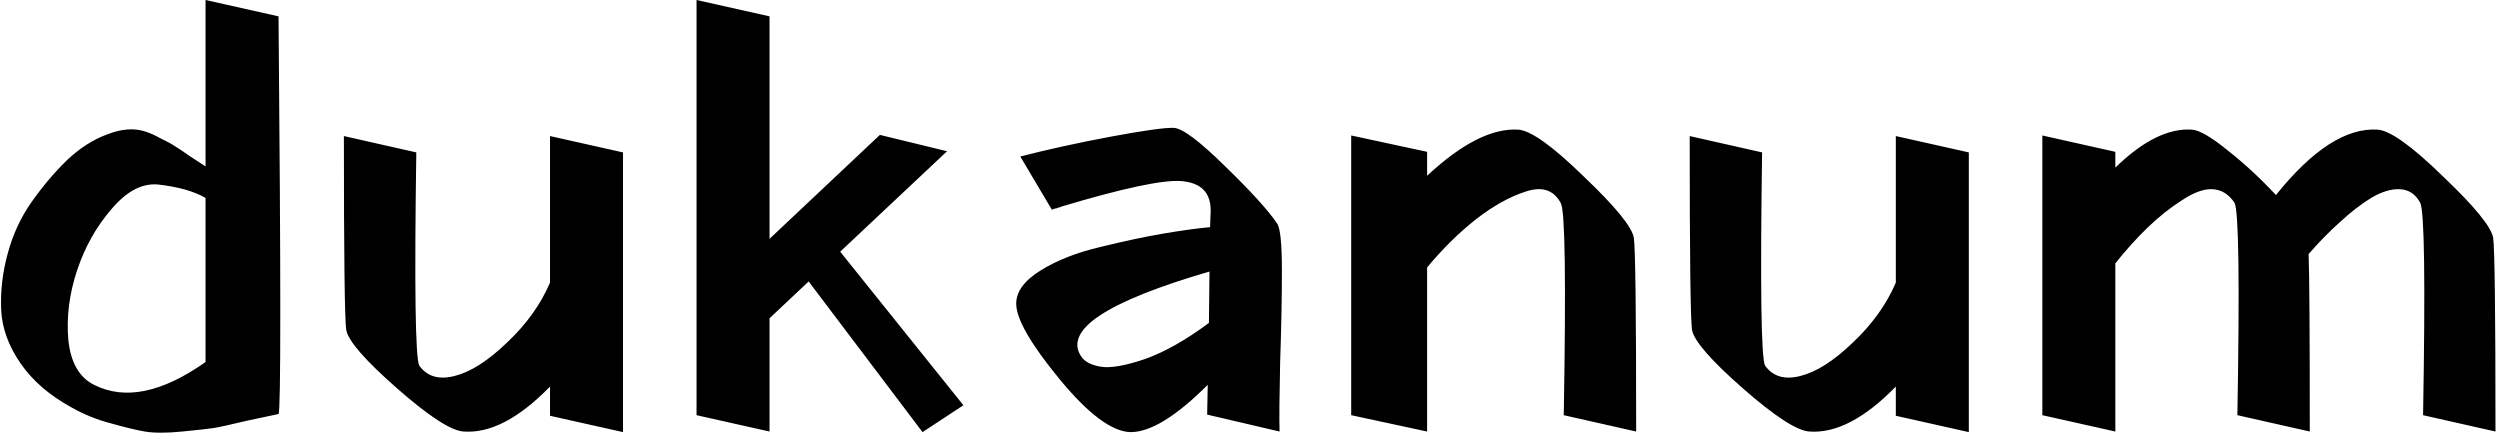
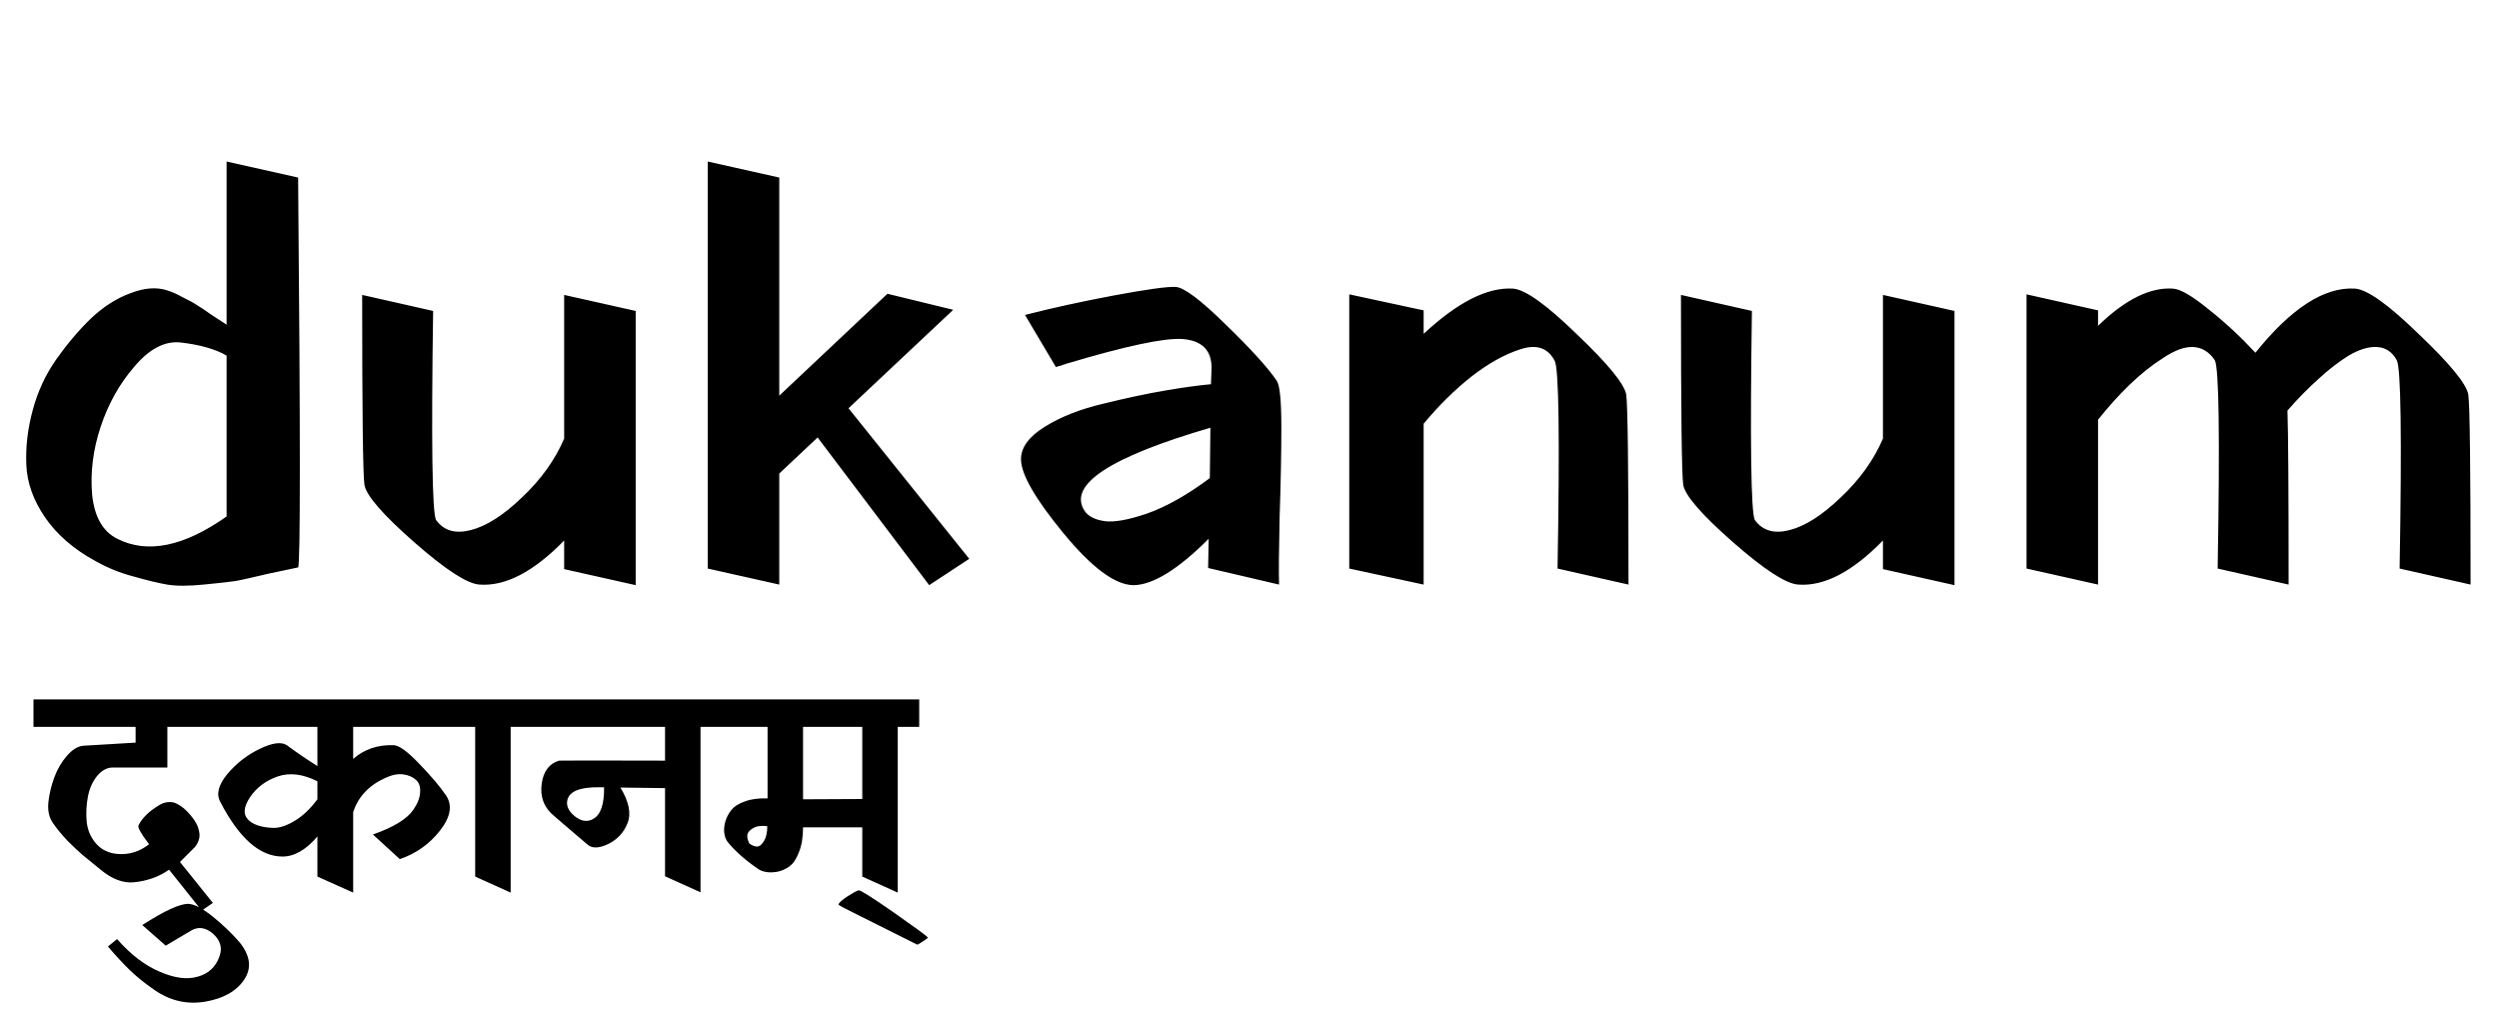
- <svg xmlns="http://www.w3.org/2000/svg" width="548" height="96" viewBox="0 0 548 96" fill="none">
-   <path d="M20.608 84.352C27.349 87.765 35.499 86.101 45.056 79.36V43.392C42.581 41.941 39.125 40.96 34.688 40.448C31.189 40.107 27.776 41.899 24.448 45.824C21.12 49.664 18.603 54.144 16.896 59.264C15.189 64.384 14.549 69.461 14.976 74.496C15.488 79.445 17.365 82.731 20.608 84.352ZM45.056 0L61.056 3.584C61.568 61.184 61.568 90.24 61.056 90.752C60.629 90.837 58.411 91.307 54.4 92.16C50.475 93.099 47.957 93.653 46.848 93.824C45.739 93.995 43.435 94.251 39.936 94.592C36.523 94.933 33.792 94.933 31.744 94.592C29.781 94.251 27.307 93.653 24.32 92.8C21.333 92.032 18.475 90.88 15.744 89.344C10.88 86.699 7.125 83.456 4.48 79.616C1.835 75.776 0.427 71.851 0.256 67.84C0.085 63.829 0.555 59.776 1.664 55.68C2.773 51.499 4.523 47.701 6.912 44.288C9.387 40.789 11.989 37.717 14.72 35.072C17.536 32.427 20.48 30.549 23.552 29.44C26.624 28.245 29.355 28.032 31.744 28.8C32.853 29.141 34.005 29.653 35.2 30.336C36.48 30.933 37.504 31.488 38.272 32C39.125 32.512 40.277 33.28 41.728 34.304C43.264 35.328 44.373 36.053 45.056 36.48V0ZM120.565 29.824L136.565 33.408V94.72L120.565 91.136V84.736C113.738 91.733 107.424 95.019 101.621 94.592C98.89 94.421 94.026 91.264 87.029 85.12C80.032 78.976 76.32 74.709 75.893 72.32C75.552 70.101 75.381 55.936 75.381 29.824L91.253 33.408C90.826 62.763 91.04 78.336 91.893 80.128C93.6 82.517 96.16 83.285 99.573 82.432C103.072 81.579 106.912 79.147 111.093 75.136C115.36 71.125 118.517 66.731 120.565 61.952V29.824ZM168.682 3.584V52.352L192.874 29.568L207.594 33.152L184.17 55.168L211.178 88.832L202.218 94.72L177.258 61.696L168.682 69.76V94.592L152.682 91.008V0L168.682 3.584ZM230.561 45.952L223.649 34.304C229.622 32.768 236.236 31.317 243.489 29.952C250.828 28.587 255.436 27.947 257.313 28.032C259.19 28.117 262.945 30.933 268.577 36.48C274.209 41.941 278.006 46.123 279.969 49.024C280.652 50.048 280.993 53.504 280.993 59.392C280.993 65.195 280.865 71.851 280.609 79.36C280.438 86.869 280.396 91.947 280.481 94.592L264.609 90.88L264.737 84.352C257.825 91.264 252.193 94.72 247.841 94.72C243.745 94.635 238.54 90.752 232.225 83.072C225.91 75.392 222.753 69.888 222.753 66.56C222.753 63.915 224.545 61.483 228.129 59.264C231.713 57.045 236.065 55.339 241.185 54.144C246.39 52.864 250.998 51.883 255.009 51.2C259.02 50.517 262.433 50.048 265.249 49.792L265.377 46.336C265.462 42.24 263.286 40.021 258.849 39.68C254.753 39.424 246.134 41.259 232.993 45.184H232.865L232.737 45.312H232.609H232.481L232.353 45.44H232.225H232.097L231.969 45.568H231.841H231.713L231.585 45.696H231.457H231.329H231.201L231.073 45.824H230.945H230.817L230.689 45.952H230.561ZM236.961 78.08C237.729 79.275 239.18 80.043 241.313 80.384C243.446 80.725 246.646 80.171 250.913 78.72C255.265 77.184 259.958 74.539 264.993 70.784L265.121 59.52C242.593 66.091 233.206 72.277 236.961 78.08ZM312.822 33.28V38.528C320.417 31.445 327.073 28.075 332.79 28.416C335.521 28.587 340.299 32 347.126 38.656C354.038 45.227 357.707 49.707 358.134 52.096C358.475 54.315 358.646 68.48 358.646 94.592L342.774 91.008C343.286 61.739 343.073 46.251 342.134 44.544C340.598 41.643 338.038 40.789 334.454 41.984C330.955 43.093 327.286 45.141 323.446 48.128C319.691 51.115 316.15 54.613 312.822 58.624V94.592L296.182 91.008V29.696L312.822 33.28ZM415.565 29.824L431.565 33.408V94.72L415.565 91.136V84.736C408.738 91.733 402.424 95.019 396.621 94.592C393.89 94.421 389.026 91.264 382.029 85.12C375.032 78.976 371.32 74.709 370.893 72.32C370.552 70.101 370.381 55.936 370.381 29.824L386.253 33.408C385.826 62.763 386.04 78.336 386.893 80.128C388.6 82.517 391.16 83.285 394.573 82.432C398.072 81.579 401.912 79.147 406.093 75.136C410.36 71.125 413.517 66.731 415.565 61.952V29.824ZM463.682 33.28V36.736C469.741 30.848 475.33 28.075 480.45 28.416C482.071 28.501 484.717 30.037 488.386 33.024C492.055 35.925 495.554 39.168 498.882 42.752C506.903 32.768 514.327 27.989 521.154 28.416C523.885 28.587 528.663 32 535.49 38.656C542.402 45.227 546.071 49.707 546.498 52.096C546.839 54.315 547.01 68.48 547.01 94.592L531.138 91.008C531.65 61.653 531.437 46.123 530.498 44.416C529.474 42.539 527.981 41.557 526.018 41.472C524.141 41.387 522.05 42.027 519.746 43.392C517.527 44.757 515.266 46.507 512.962 48.64C510.658 50.688 508.354 53.035 506.05 55.68C506.221 60.373 506.306 73.344 506.306 94.592L490.434 91.008C490.946 61.653 490.733 46.123 489.794 44.416C488.514 42.539 486.893 41.557 484.93 41.472C483.053 41.387 480.834 42.197 478.274 43.904C475.714 45.525 473.197 47.531 470.722 49.92C468.333 52.224 465.986 54.827 463.682 57.728V94.592L447.682 91.008V29.696L463.682 33.28Z" fill="black" />
+ <svg xmlns="http://www.w3.org/2000/svg" width="559" height="227" viewBox="0 0 559 227" fill="none">
+   <path d="M26.24 120.472C32.981 123.885 41.131 122.221 50.688 115.48V79.512C48.213 78.061 44.757 77.08 40.32 76.568C36.821 76.227 33.408 78.019 30.08 81.944C26.752 85.784 24.235 90.264 22.528 95.384C20.821 100.504 20.181 105.581 20.608 110.616C21.12 115.565 22.997 118.851 26.24 120.472ZM50.688 36.12L66.688 39.704C67.2 97.304 67.2 126.36 66.688 126.872C66.261 126.957 64.043 127.427 60.032 128.28C56.107 129.219 53.589 129.773 52.48 129.944C51.371 130.115 49.067 130.371 45.568 130.712C42.155 131.053 39.424 131.053 37.376 130.712C35.413 130.371 32.939 129.773 29.952 128.92C26.965 128.152 24.107 127 21.376 125.464C16.512 122.819 12.757 119.576 10.112 115.736C7.467 111.896 6.059 107.971 5.888 103.96C5.717 99.949 6.187 95.896 7.296 91.8C8.405 87.619 10.155 83.821 12.544 80.408C15.019 76.909 17.621 73.837 20.352 71.192C23.168 68.547 26.112 66.669 29.184 65.56C32.256 64.365 34.987 64.152 37.376 64.92C38.485 65.261 39.637 65.773 40.832 66.456C42.112 67.053 43.136 67.608 43.904 68.12C44.757 68.632 45.909 69.4 47.36 70.424C48.896 71.448 50.005 72.173 50.688 72.6V36.12ZM126.197 65.944L142.197 69.528V130.84L126.197 127.256V120.856C119.37 127.853 113.056 131.139 107.253 130.712C104.522 130.541 99.658 127.384 92.661 121.24C85.664 115.096 81.952 110.829 81.525 108.44C81.184 106.221 81.013 92.056 81.013 65.944L96.885 69.528C96.458 98.883 96.672 114.456 97.525 116.248C99.232 118.637 101.792 119.405 105.205 118.552C108.704 117.699 112.544 115.267 116.725 111.256C120.992 107.245 124.149 102.851 126.197 98.072V65.944ZM174.314 39.704V88.472L198.506 65.688L213.226 69.272L189.802 91.288L216.81 124.952L207.85 130.84L182.89 97.816L174.314 105.88V130.712L158.314 127.128V36.12L174.314 39.704ZM236.193 82.072L229.281 70.424C235.254 68.888 241.868 67.437 249.121 66.072C256.46 64.707 261.068 64.067 262.945 64.152C264.822 64.237 268.577 67.053 274.209 72.6C279.841 78.061 283.638 82.243 285.601 85.144C286.284 86.168 286.625 89.624 286.625 95.512C286.625 101.315 286.497 107.971 286.241 115.48C286.07 122.989 286.028 128.067 286.113 130.712L270.241 127L270.369 120.472C263.457 127.384 257.825 130.84 253.473 130.84C249.377 130.755 244.172 126.872 237.857 119.192C231.542 111.512 228.385 106.008 228.385 102.68C228.385 100.035 230.177 97.603 233.761 95.384C237.345 93.165 241.697 91.459 246.817 90.264C252.022 88.984 256.63 88.003 260.641 87.32C264.652 86.637 268.065 86.168 270.881 85.912L271.009 82.456C271.094 78.36 268.918 76.141 264.481 75.8C260.385 75.544 251.766 77.379 238.625 81.304H238.497L238.369 81.432H238.241H238.113L237.985 81.56H237.857H237.729L237.601 81.688H237.473H237.345L237.217 81.816H237.089H236.961H236.833L236.705 81.944H236.577H236.449L236.321 82.072H236.193ZM242.593 114.2C243.361 115.395 244.812 116.163 246.945 116.504C249.078 116.845 252.278 116.291 256.545 114.84C260.897 113.304 265.59 110.659 270.625 106.904L270.753 95.64C248.225 102.211 238.838 108.397 242.593 114.2ZM318.454 69.4V74.648C326.049 67.565 332.705 64.195 338.422 64.536C341.153 64.707 345.931 68.12 352.758 74.776C359.67 81.347 363.339 85.827 363.766 88.216C364.107 90.435 364.278 104.6 364.278 130.712L348.406 127.128C348.918 97.859 348.705 82.371 347.766 80.664C346.23 77.763 343.67 76.909 340.086 78.104C336.587 79.213 332.918 81.261 329.078 84.248C325.323 87.235 321.782 90.733 318.454 94.744V130.712L301.814 127.128V65.816L318.454 69.4ZM421.197 65.944L437.197 69.528V130.84L421.197 127.256V120.856C414.37 127.853 408.056 131.139 402.253 130.712C399.522 130.541 394.658 127.384 387.661 121.24C380.664 115.096 376.952 110.829 376.525 108.44C376.184 106.221 376.013 92.056 376.013 65.944L391.885 69.528C391.458 98.883 391.672 114.456 392.525 116.248C394.232 118.637 396.792 119.405 400.205 118.552C403.704 117.699 407.544 115.267 411.725 111.256C415.992 107.245 419.149 102.851 421.197 98.072V65.944ZM469.314 69.4V72.856C475.373 66.968 480.962 64.195 486.082 64.536C487.703 64.621 490.349 66.157 494.018 69.144C497.687 72.045 501.186 75.288 504.514 78.872C512.535 68.888 519.959 64.109 526.786 64.536C529.517 64.707 534.295 68.12 541.122 74.776C548.034 81.347 551.703 85.827 552.13 88.216C552.471 90.435 552.642 104.6 552.642 130.712L536.77 127.128C537.282 97.773 537.069 82.243 536.13 80.536C535.106 78.659 533.613 77.677 531.65 77.592C529.773 77.507 527.682 78.147 525.378 79.512C523.159 80.877 520.898 82.627 518.594 84.76C516.29 86.808 513.986 89.155 511.682 91.8C511.853 96.493 511.938 109.464 511.938 130.712L496.066 127.128C496.578 97.773 496.365 82.243 495.426 80.536C494.146 78.659 492.525 77.677 490.562 77.592C488.685 77.507 486.466 78.317 483.906 80.024C481.346 81.645 478.829 83.651 476.354 86.04C473.965 88.344 471.618 90.947 469.314 93.848V130.712L453.314 127.128V65.816L469.314 69.4Z" fill="black" />
+   <path d="M45.12 203.616L37.824 194.464C35.563 196.043 32.939 196.981 29.952 197.28C27.52 197.493 25.067 196.576 22.592 194.528C20.757 193.035 19.371 191.904 18.432 191.136C17.493 190.325 16.363 189.259 15.04 187.936C13.76 186.571 12.693 185.269 11.84 184.032C10.987 182.837 10.645 181.301 10.816 179.424C11.029 177.504 11.477 175.627 12.16 173.792C12.843 171.957 13.781 170.357 14.976 168.992C16.171 167.627 17.365 166.88 18.56 166.752L30.336 166.048V162.528H7.488V156.384H47.04V162.528H37.44V171.616H25.216C23.936 171.616 22.763 172.256 21.696 173.536C20.672 174.816 19.989 176.373 19.648 178.208C19.307 180.043 19.221 181.899 19.392 183.776C19.605 185.653 20.309 187.275 21.504 188.64C22.699 190.005 24.299 190.773 26.304 190.944C28.864 191.157 31.211 190.432 33.344 188.768C31.552 186.421 30.763 185.013 30.976 184.544C31.787 182.923 33.28 181.451 35.456 180.128C36.181 179.659 36.885 179.403 37.568 179.36C38.251 179.275 38.891 179.381 39.488 179.68C40.085 179.979 40.64 180.341 41.152 180.768C41.664 181.195 42.197 181.749 42.752 182.432C43.733 183.584 44.331 184.757 44.544 185.952C44.8 187.104 44.501 188.235 43.648 189.344L40.256 192.736L47.616 201.888L45.12 203.616ZM42.126 202.104C43.449 202.147 45.262 203.085 47.566 204.92C49.87 206.797 51.875 208.717 53.582 210.68C56.014 213.709 56.355 216.504 54.606 219.064C52.857 221.667 49.913 223.309 45.774 223.992C43.641 224.333 41.593 224.248 39.63 223.736C37.667 223.224 35.769 222.285 33.934 220.92C32.057 219.597 30.414 218.253 29.006 216.888C27.598 215.523 25.977 213.773 24.142 211.64L26.19 209.976C29.219 213.432 32.398 215.864 35.726 217.272C39.054 218.723 41.913 219.085 44.302 218.36C46.691 217.677 48.291 216.163 49.102 213.816C49.785 211.939 49.294 210.253 47.63 208.76C45.923 207.309 44.238 207.117 42.574 208.184L37.07 211.448L31.822 206.84C36.814 203.64 40.249 202.061 42.126 202.104ZM45.272 162.528V156.384H102.104V162.528H79V169.696C81.475 167.52 84.504 166.496 88.088 166.624C89.283 166.667 91.181 168.053 93.784 170.784C96.429 173.515 98.435 175.883 99.8 177.888C101.251 180.107 100.781 182.731 98.392 185.76C96.045 188.747 93.059 190.859 89.432 192.096L83.416 186.592C88.024 184.971 91.032 183.136 92.44 181.088C93.421 179.68 93.933 178.357 93.976 177.12C94.061 175.883 93.741 174.965 93.016 174.368C92.333 173.728 91.395 173.323 90.2 173.152C89.005 172.981 87.64 173.259 86.104 173.984C82.477 175.648 80.109 178.187 79 181.6V199.584L71 196V187.04C68.44 190.027 65.837 191.52 63.192 191.52C58.115 191.52 53.464 187.424 49.24 179.232C48.344 177.525 48.877 175.477 50.84 173.088C52.845 170.699 55.256 168.821 58.072 167.456C60.888 166.091 62.915 165.813 64.152 166.624C66.285 168.203 68.568 169.76 71 171.296V162.528H45.272ZM55.448 183.2C55.917 183.755 56.643 184.203 57.624 184.544C58.605 184.885 59.8 185.077 61.208 185.12C62.616 185.12 64.195 184.587 65.944 183.52C67.736 182.453 69.421 180.853 71 178.72V174.688C67.757 173.067 64.813 172.704 62.168 173.6C59.523 174.496 57.453 176.032 55.96 178.208C54.509 180.384 54.339 182.048 55.448 183.2ZM101.43 162.528V156.384H119.158V162.528H114.23V199.584L106.294 196V162.528H101.43ZM148.762 195.936V176.224L138.778 176.096C140.698 179.253 141.231 181.899 140.378 184.032C139.567 186.123 138.138 187.68 136.09 188.704C134.042 189.685 132.506 189.749 131.482 188.896C126.319 184.501 123.631 182.197 123.418 181.984C121.54 180.192 120.794 177.931 121.178 175.2C121.562 172.469 122.842 170.763 125.018 170.08C125.188 170.037 133.103 170.037 148.762 170.08V162.528H115.737V156.384H161.626V162.528H156.698V199.52L148.762 195.936ZM133.978 176.032C129.796 175.989 127.45 176.907 126.938 178.784C126.596 180.064 127.108 181.28 128.474 182.432C129.967 183.669 131.396 183.883 132.762 183.072C134.383 182.133 135.172 179.787 135.13 176.032H133.978ZM160.177 162.528V156.384H205.617V162.528H200.817V199.584L192.881 196V184.992H179.633C179.633 187.168 179.334 189.003 178.737 190.496C178.182 191.989 177.478 193.056 176.625 193.696C175.814 194.293 174.918 194.699 173.937 194.912C172.956 195.083 172.102 195.104 171.377 194.976C170.652 194.848 170.076 194.635 169.649 194.336C166.876 192.459 164.614 190.475 162.865 188.384C162.438 187.872 162.161 187.211 162.033 186.4C161.905 185.589 161.969 184.715 162.225 183.776C162.481 182.837 162.929 181.963 163.569 181.152C164.252 180.299 165.297 179.637 166.705 179.168C168.113 178.656 169.777 178.443 171.697 178.528V162.528H160.177ZM179.633 178.72L192.881 178.656V162.528H179.633V178.72ZM171.633 184.736C170.31 184.565 169.244 184.715 168.433 185.184C167.622 185.653 167.196 186.208 167.153 186.848C167.153 187.488 167.324 188.085 167.665 188.64C168.049 188.939 168.54 189.152 169.137 189.28C169.734 189.365 170.289 189.003 170.801 188.192C171.356 187.381 171.633 186.229 171.633 184.736ZM187.538 202.272C187.666 201.845 188.349 201.227 189.586 200.416C190.781 199.648 191.613 199.2 192.082 199.072C192.424 198.987 195.026 200.629 199.89 204C204.754 207.413 207.315 209.291 207.571 209.632C207.528 209.76 207.165 210.037 206.483 210.464C205.843 210.891 205.416 211.147 205.203 211.232C205.075 211.147 203.538 210.379 200.594 208.928C197.65 207.477 194.792 206.048 192.018 204.64C189.245 203.275 187.752 202.485 187.538 202.272Z" fill="black" />
</svg>
